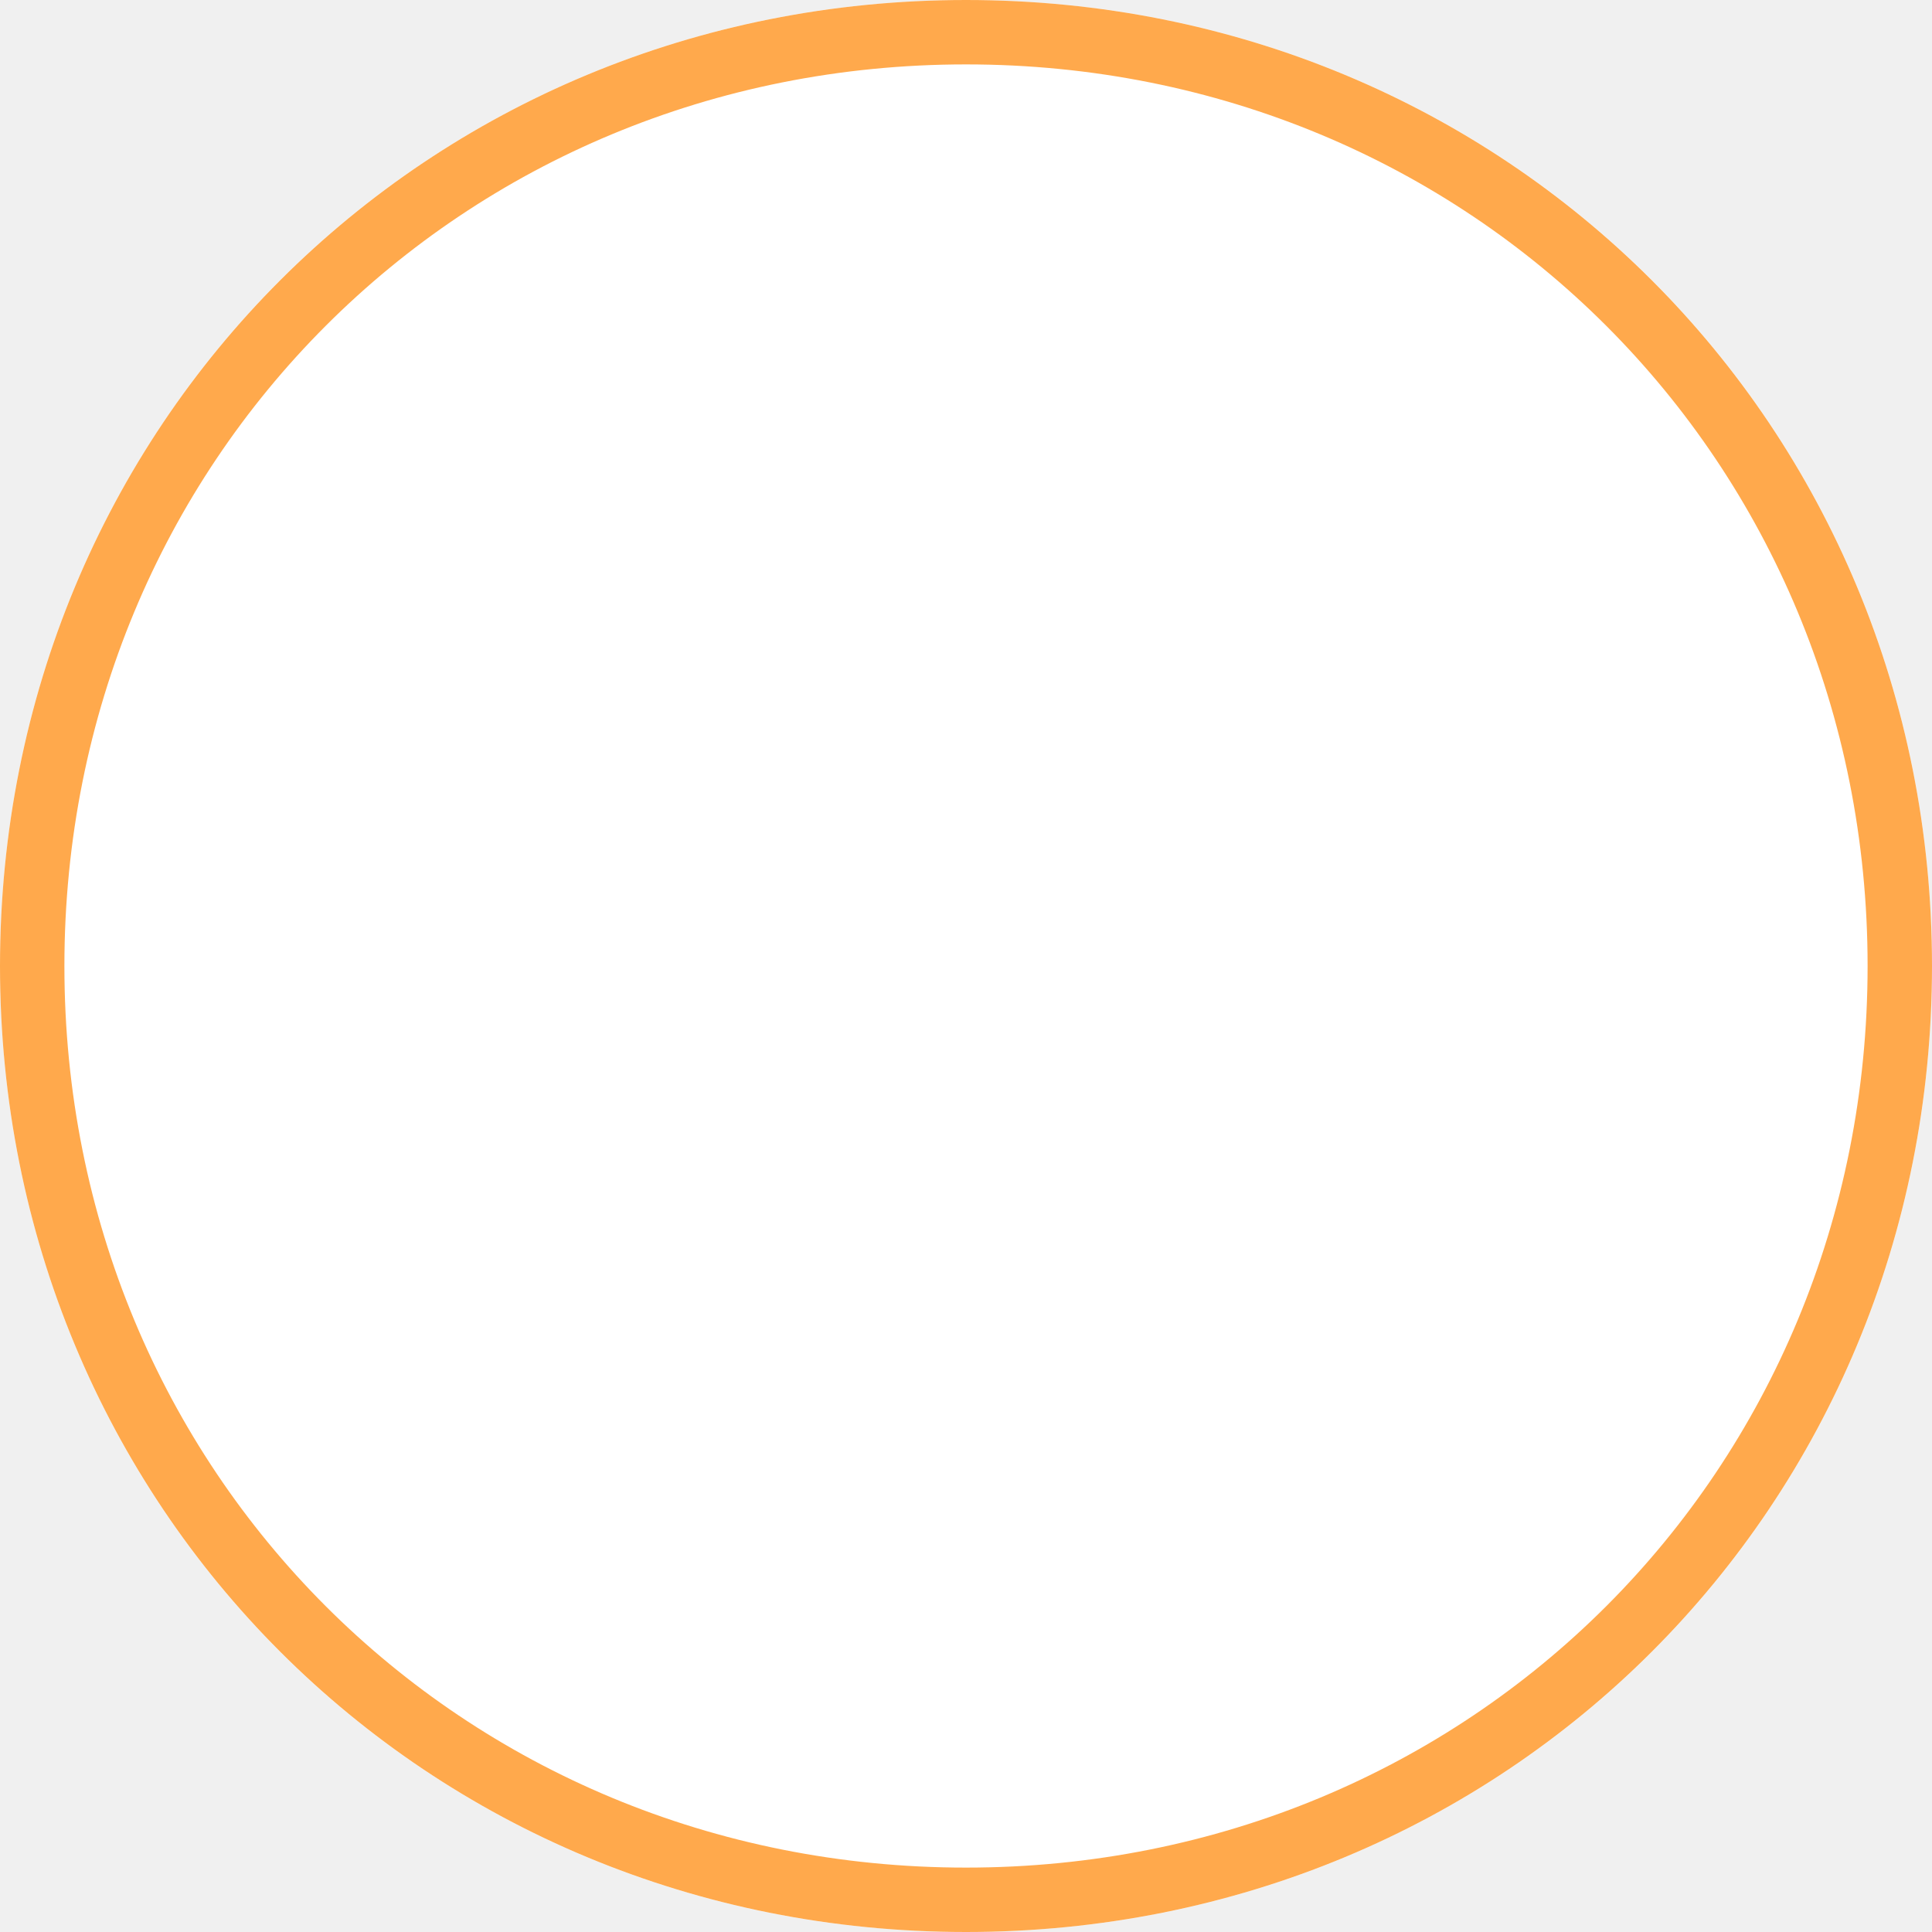
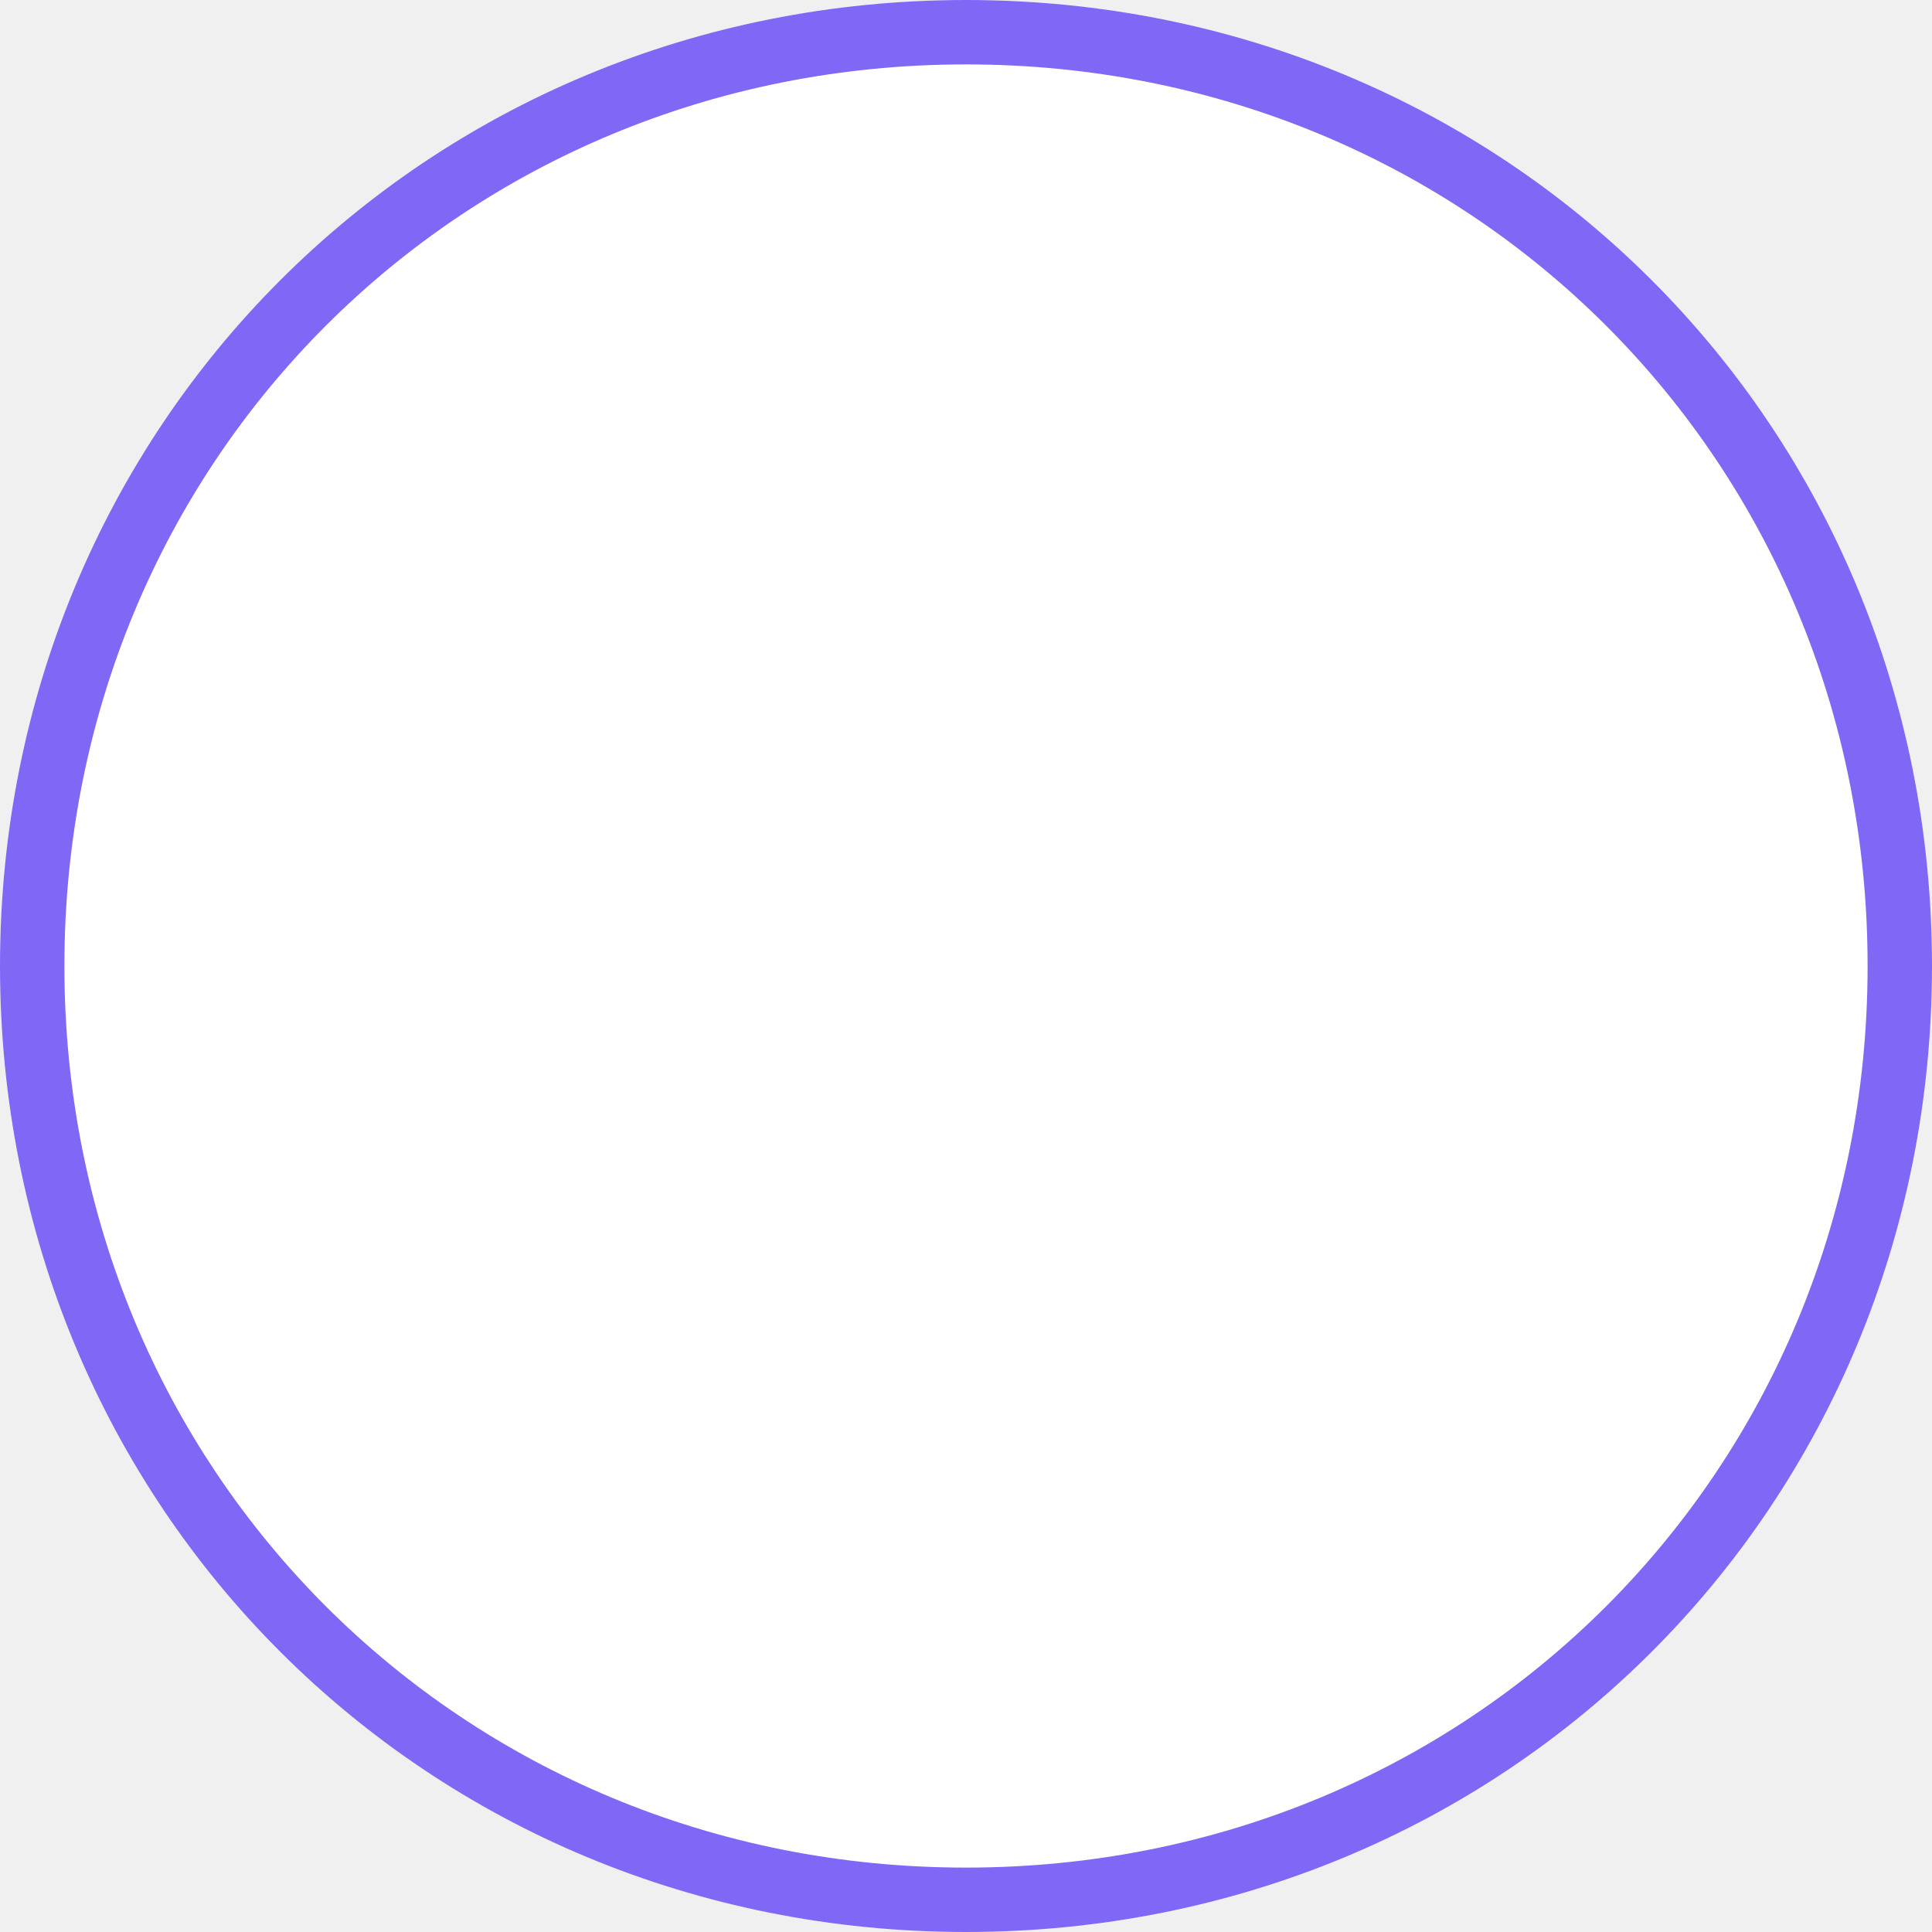
<svg xmlns="http://www.w3.org/2000/svg" version="1.1" width="30px" height="30px">
-   <g transform="matrix(1 0 0 1 -296 -1400 )">
-     <path d="M 311 1400  C 319.4 1400  326 1406.6  326 1415  C 326 1423.4  319.4 1430  311 1430  C 302.6 1430  296 1423.4  296 1415  C 296 1406.6  302.6 1400  311 1400  Z " fill-rule="nonzero" fill="#ffffff" stroke="none" />
-     <path d="M 311 1400.5  C 319.12 1400.5  325.5 1406.88  325.5 1415  C 325.5 1423.12  319.12 1429.5  311 1429.5  C 302.88 1429.5  296.5 1423.12  296.5 1415  C 296.5 1406.88  302.88 1400.5  311 1400.5  Z " stroke-width="1" stroke="#ffa94c" fill="none" />
+   <g transform="matrix(1 0 0 1 -296 -1513 )">
+     <path d="M 311 1513  C 319.4 1513  326 1519.6  326 1528  C 326 1536.4  319.4 1543  311 1543  C 302.6 1543  296 1536.4  296 1528  C 296 1519.6  302.6 1513  311 1513  Z " fill-rule="nonzero" fill="#ffffff" stroke="none" />
+     <path d="M 311 1513.5  C 319.12 1513.5  325.5 1519.88  325.5 1528  C 325.5 1536.12  319.12 1542.5  311 1542.5  C 302.88 1542.5  296.5 1536.12  296.5 1528  C 296.5 1519.88  302.88 1513.5  311 1513.5  Z " stroke-width="1" stroke="#8167f5" fill="none" />
  </g>
</svg>
